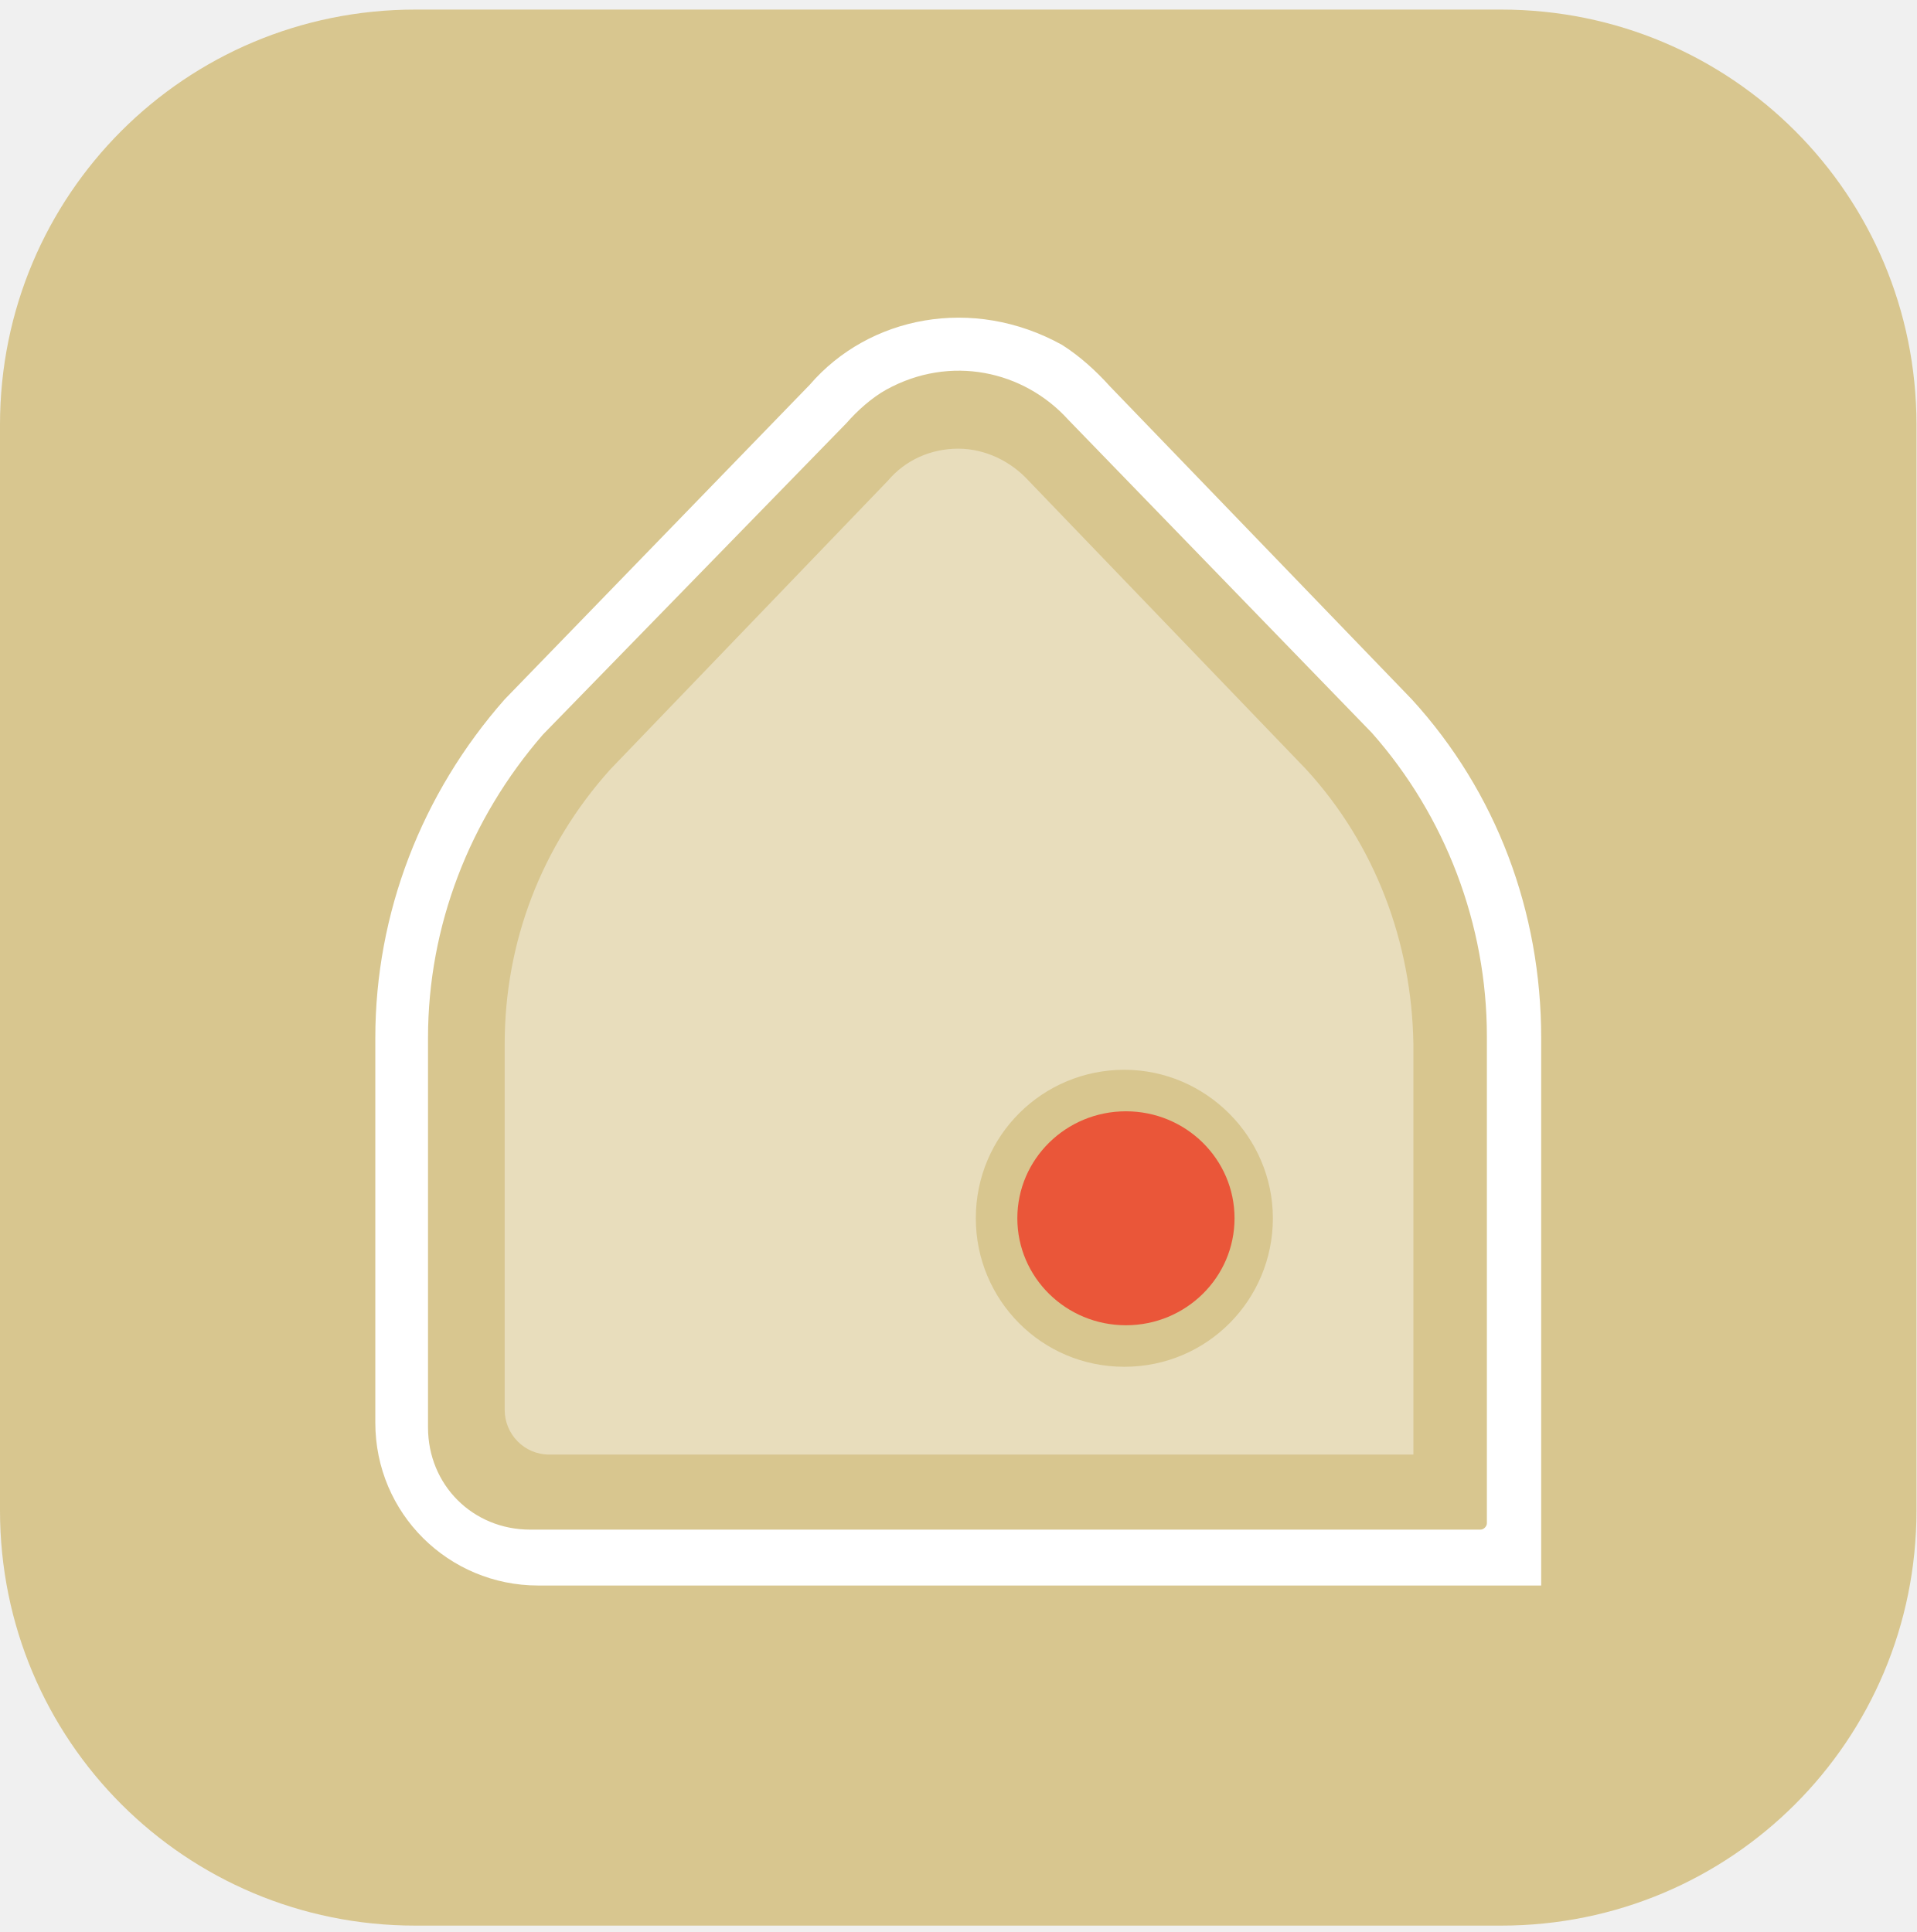
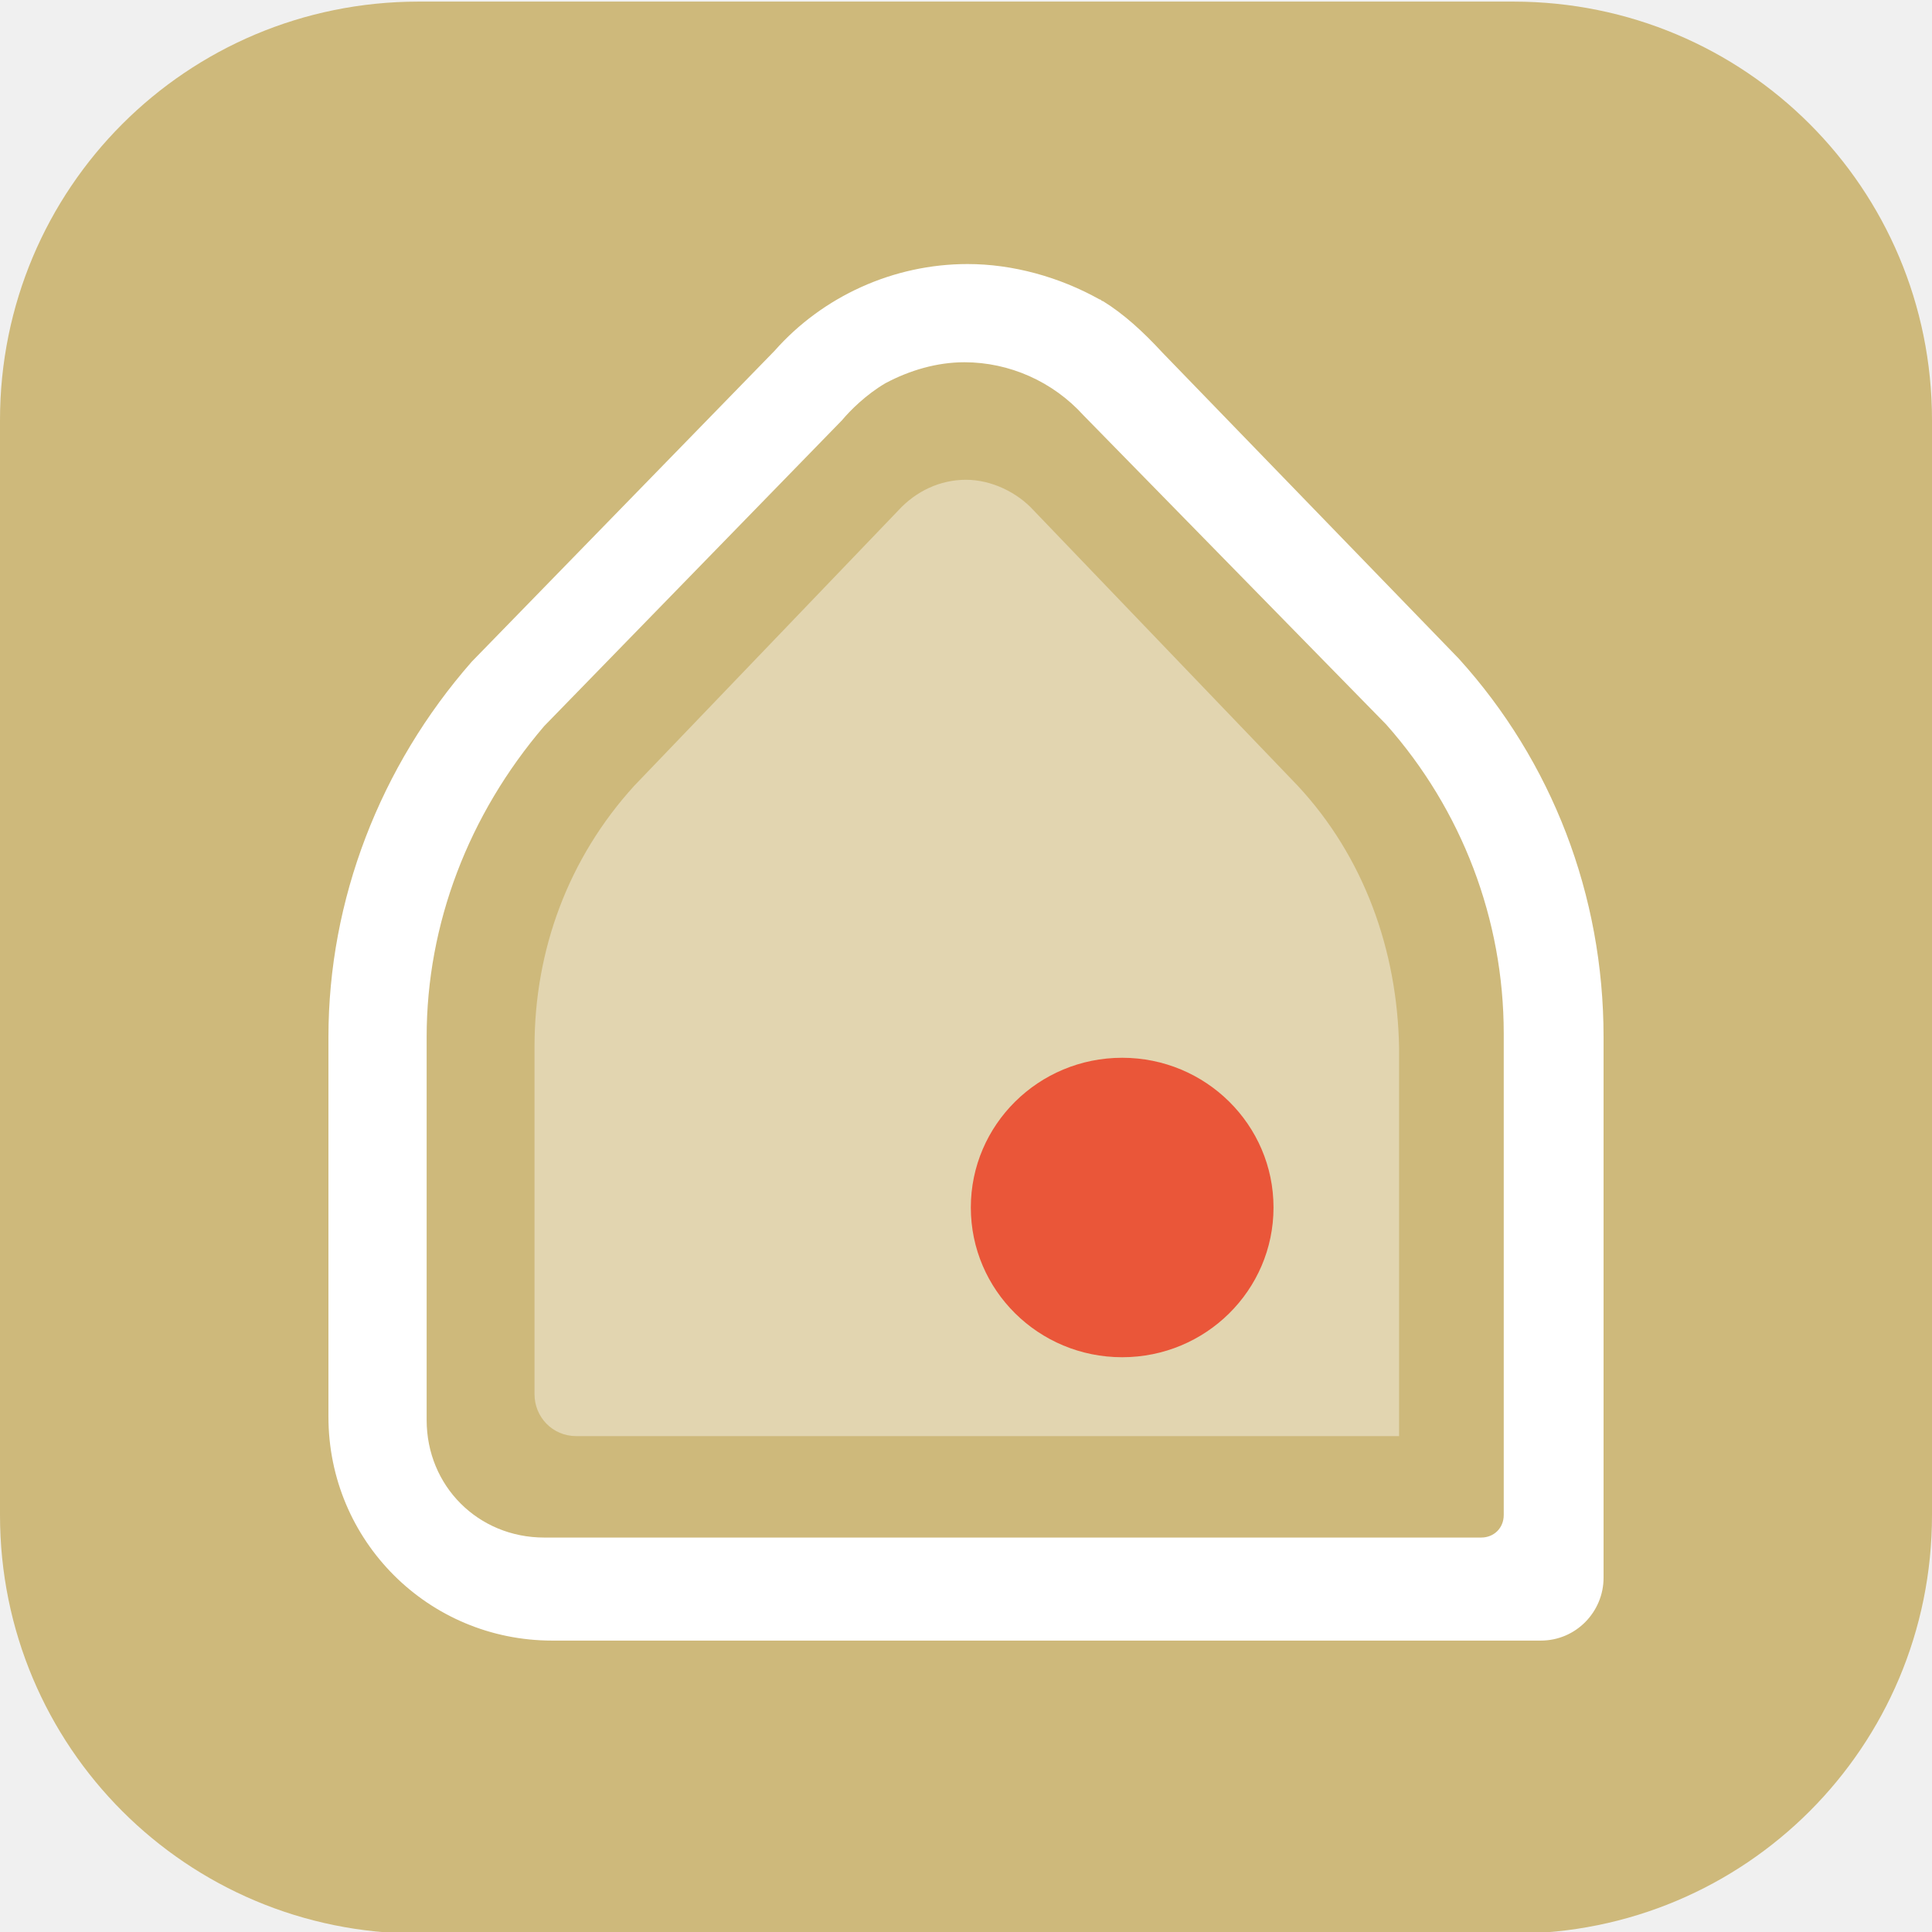
- <svg xmlns="http://www.w3.org/2000/svg" version="1.1" id="레이어_1" x="0px" y="0px" viewBox="0 0 120 121" style="enable-background:new 0 0 120 121;" xml:space="preserve">
+ <svg xmlns="http://www.w3.org/2000/svg" version="1.1" id="레이어_1" x="0px" y="0px" viewBox="0 0 120 120" style="enable-background:new 0 0 120 120;" xml:space="preserve">
  <style type="text/css">
- 	.st0{fill:#D8C68F;}
- 	.st1{opacity:0.4;fill:#FFFFFF;}
+ 	.st0{fill:#CEB97B;}
+ 	.st1{opacity:0.4;fill:#FFFFFF;enable-background:new    ;}
	.st2{fill:#EA5639;}
	.st3{fill:#FFFFFF;}
</style>
-   <path class="st0" d="M0,26.6c0-14.4,11.6-26,26-26h68c14.4,0,26,11.6,26,26v68c0,14.4-11.6,26-26,26H26c-14.4,0-26-11.6-26-26V26.6z  " />
-   <path class="st1" d="M81.8,48.2L64.4,30.1c-1.1-1.2-2.7-2-4.4-2s-3.3,0.7-4.4,2L38.2,48.2C33.9,53,31.6,59,31.6,65.4v22.9  c0,1.5,1.2,2.8,2.8,2.8h54.1V65.4C88.4,59,86.1,52.9,81.8,48.2z M70.4,85.6c-5.2,0-9.3-4.2-9.3-9.3c0-5.2,4.2-9.3,9.3-9.3  s9.3,4.2,9.3,9.3C79.7,81.4,75.6,85.6,70.4,85.6z" />
-   <ellipse class="st2" cx="70.5" cy="76.3" rx="6.8" ry="6.7" />
+   <path class="st0" d="M0,26.1c0-14.4,11.6-26,26-26h68c14.4,0,26,11.6,26,26v68c0,14.4-11.6,26-26,26H26c-14.4,0-26-11.6-26-26V26.1z  " />
+   <path class="st1" d="M80.6,48.8L64.2,31.7c-1-1.1-2.6-1.9-4.2-1.9c-1.6,0-3.1,0.7-4.2,1.9L39.4,48.8c-4.1,4.5-6.2,10.2-6.2,16.2  v21.6c0,1.4,1.1,2.6,2.6,2.6h51.1V65.1C86.8,59,84.7,53.2,80.6,48.8z M69.8,84.1c-4.9,0-8.8-4-8.8-8.8c0-4.9,4-8.8,8.8-8.8  s8.8,4,8.8,8.8C78.6,80.2,74.7,84.1,69.8,84.1z" />
+   <ellipse class="st2" cx="69.7" cy="75" rx="9.4" ry="9.3" />
  <g>
-     <path class="st3" d="M33.7,99.3H90h2.6h3.9V65c0-7.9-2.8-15.4-8.1-21.2L69.5,24.2c-0.9-1-1.9-1.9-3-2.6c-5.6-3.1-12.1-1.8-15.8,2.5   L31.6,43.8c-5.2,5.9-8.1,13.4-8.1,21.2v24.1C23.5,94.8,28.1,99.3,33.7,99.3z M26.8,65c0-7,2.6-13.7,7.2-19L53,26.5   c0.7-0.8,1.6-1.6,2.5-2.1c4-2.2,8.6-1.2,11.4,1.9l19,19.6c4.6,5.2,7.2,12,7.2,19v30.5c0,0.2-0.2,0.4-0.4,0.4H33.2   c-3.6,0-6.4-2.8-6.4-6.4V65z" />
+     <path class="st3" d="M90.6,40.9L72.2,21.9c-1.2-1.3-2.4-2.4-3.7-3.2c-0.1,0-0.1-0.1-0.2-0.1c-2.5-1.4-5.4-2.2-8.2-2.2   c-4.6,0-9,2-12,5.4L29.3,41.1c-5.7,6.5-8.9,14.8-8.9,23.3v23.6c0,7.7,6.2,13.9,13.9,13.9h61.4c2.2,0,3.9-1.8,3.9-3.9V64.4   C99.6,55.6,96.4,47.3,90.6,40.9z M93.4,94.1c0,0.8-0.6,1.4-1.4,1.4H33.8c-4.1,0-7.3-3.2-7.3-7.3V64.4c0-7,2.6-13.8,7.3-19.3   l18.5-19c0.5-0.6,1.5-1.6,2.7-2.3c1.5-0.8,3.2-1.3,4.9-1.3c2.8,0,5.5,1.2,7.4,3.3L86.1,45c4.7,5.3,7.3,12.1,7.3,19.2V94.1z" />
  </g>
</svg>
